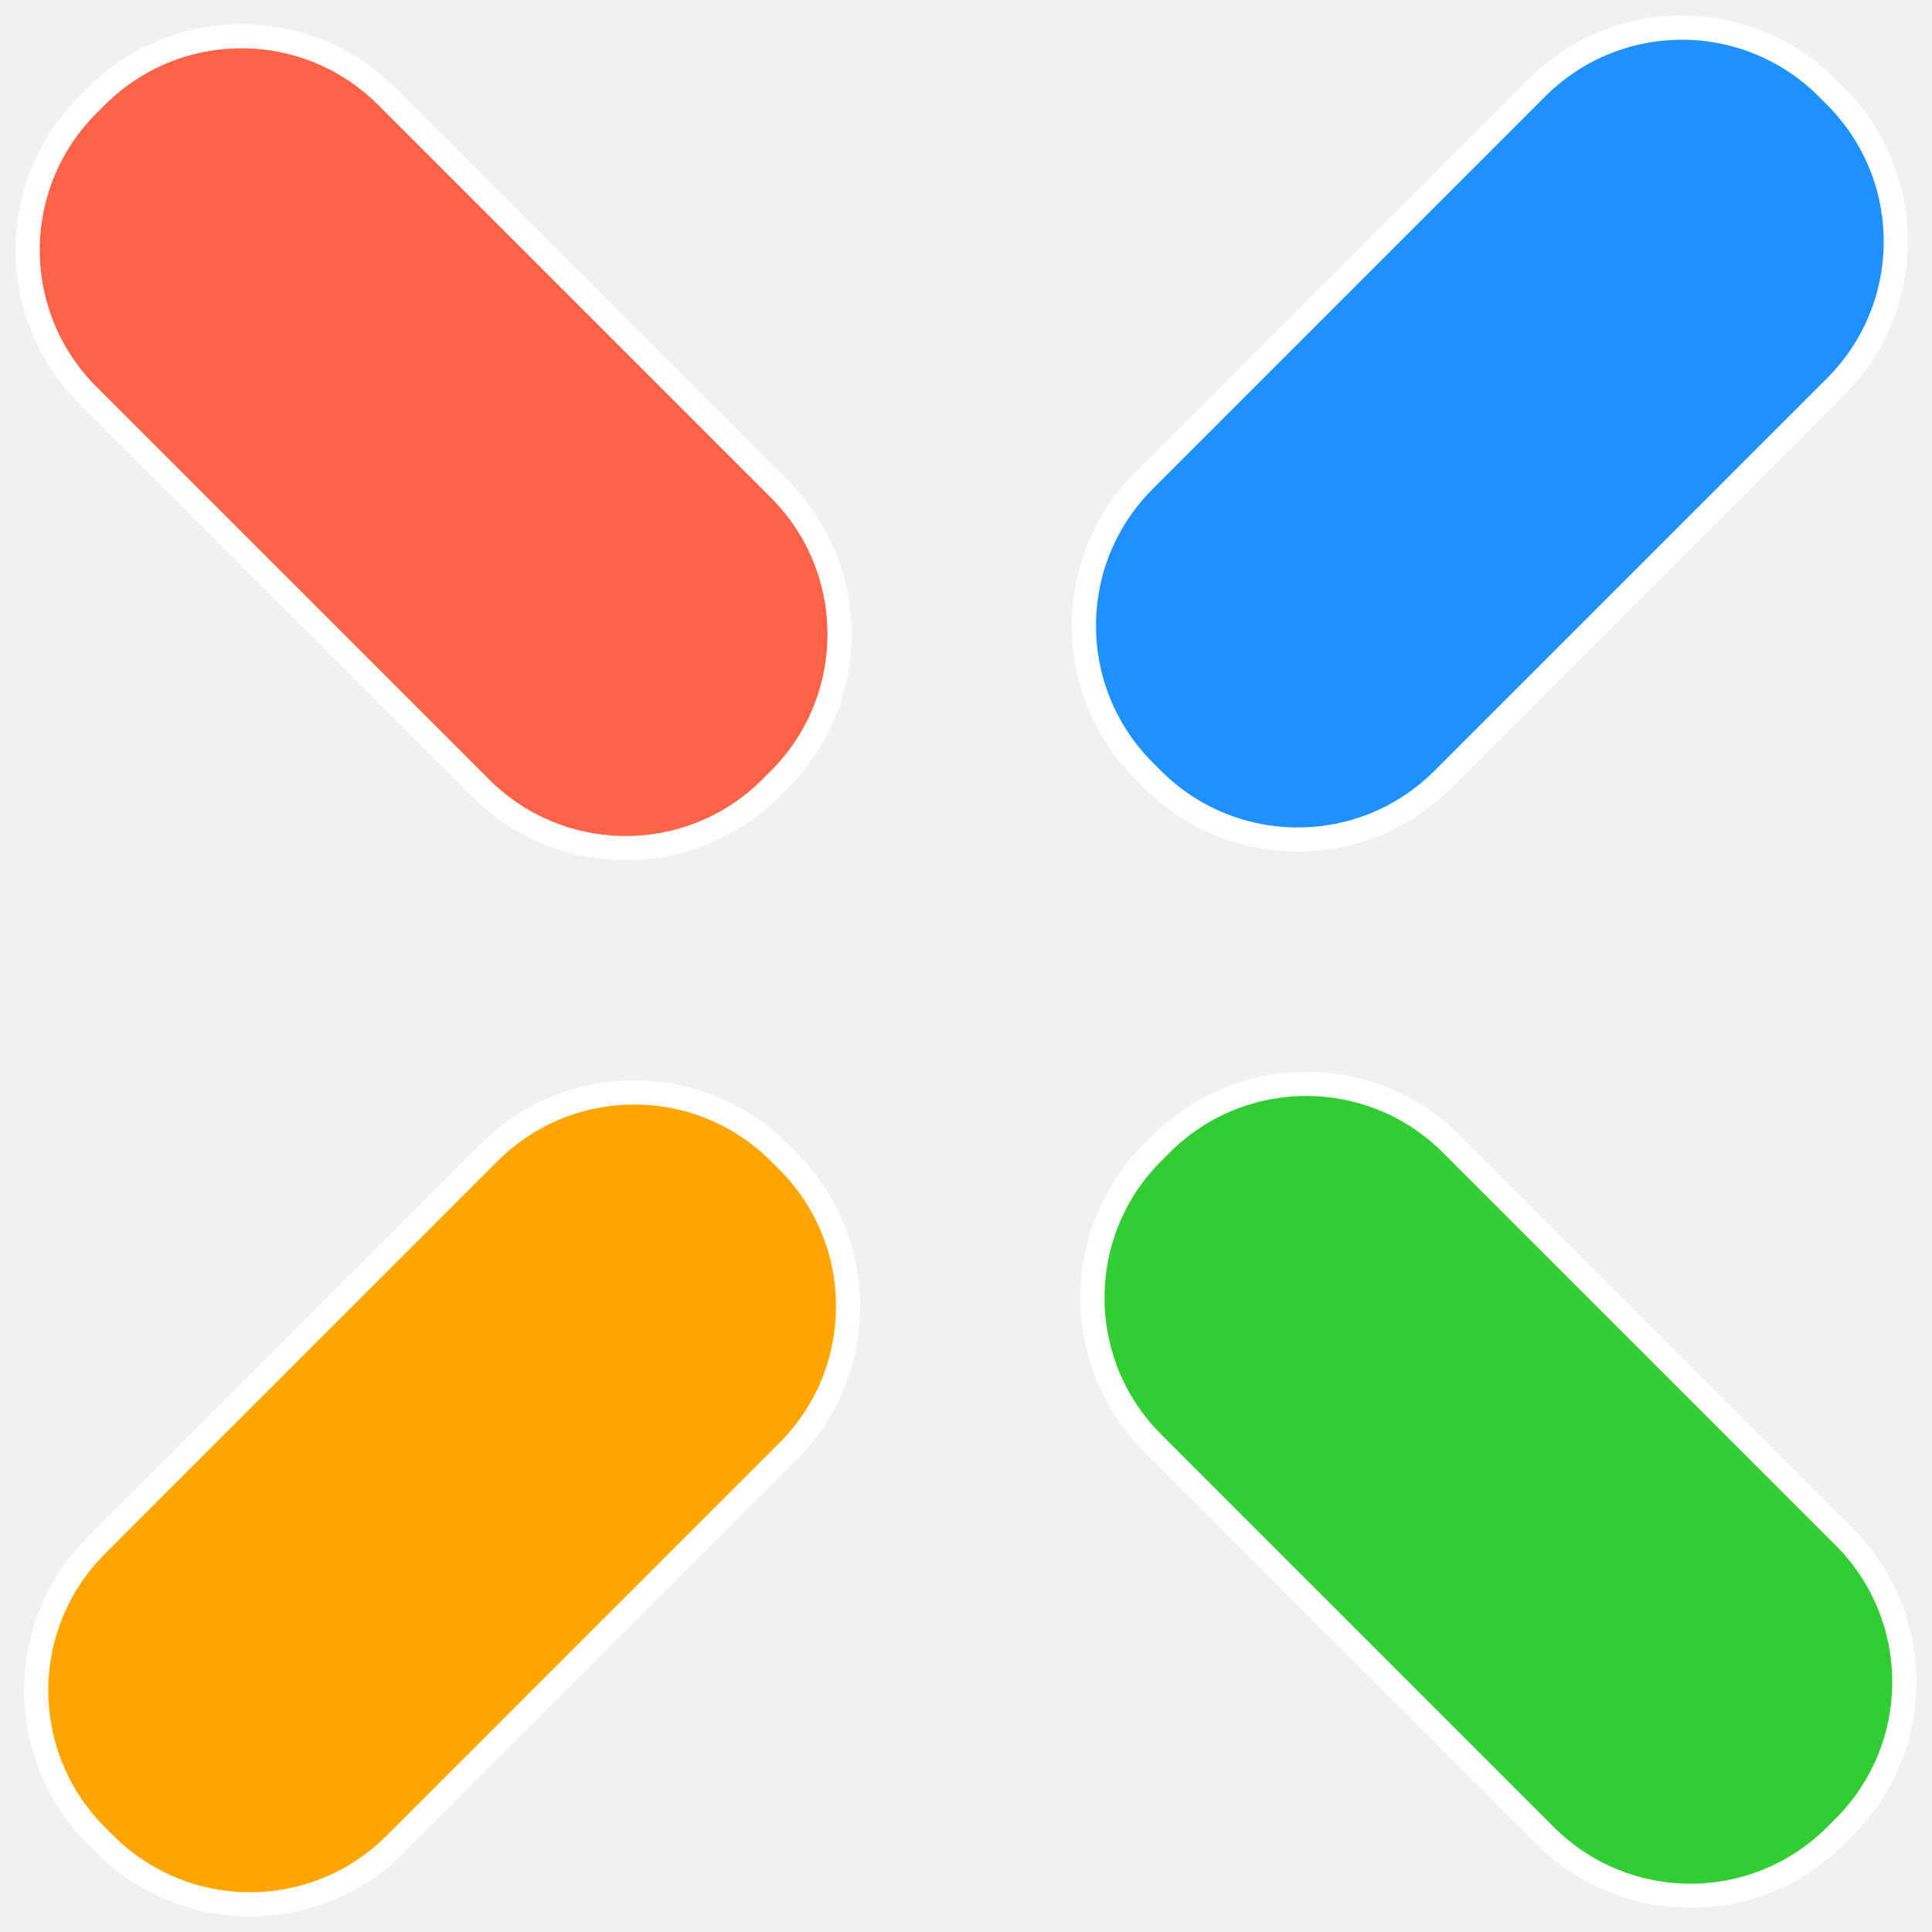
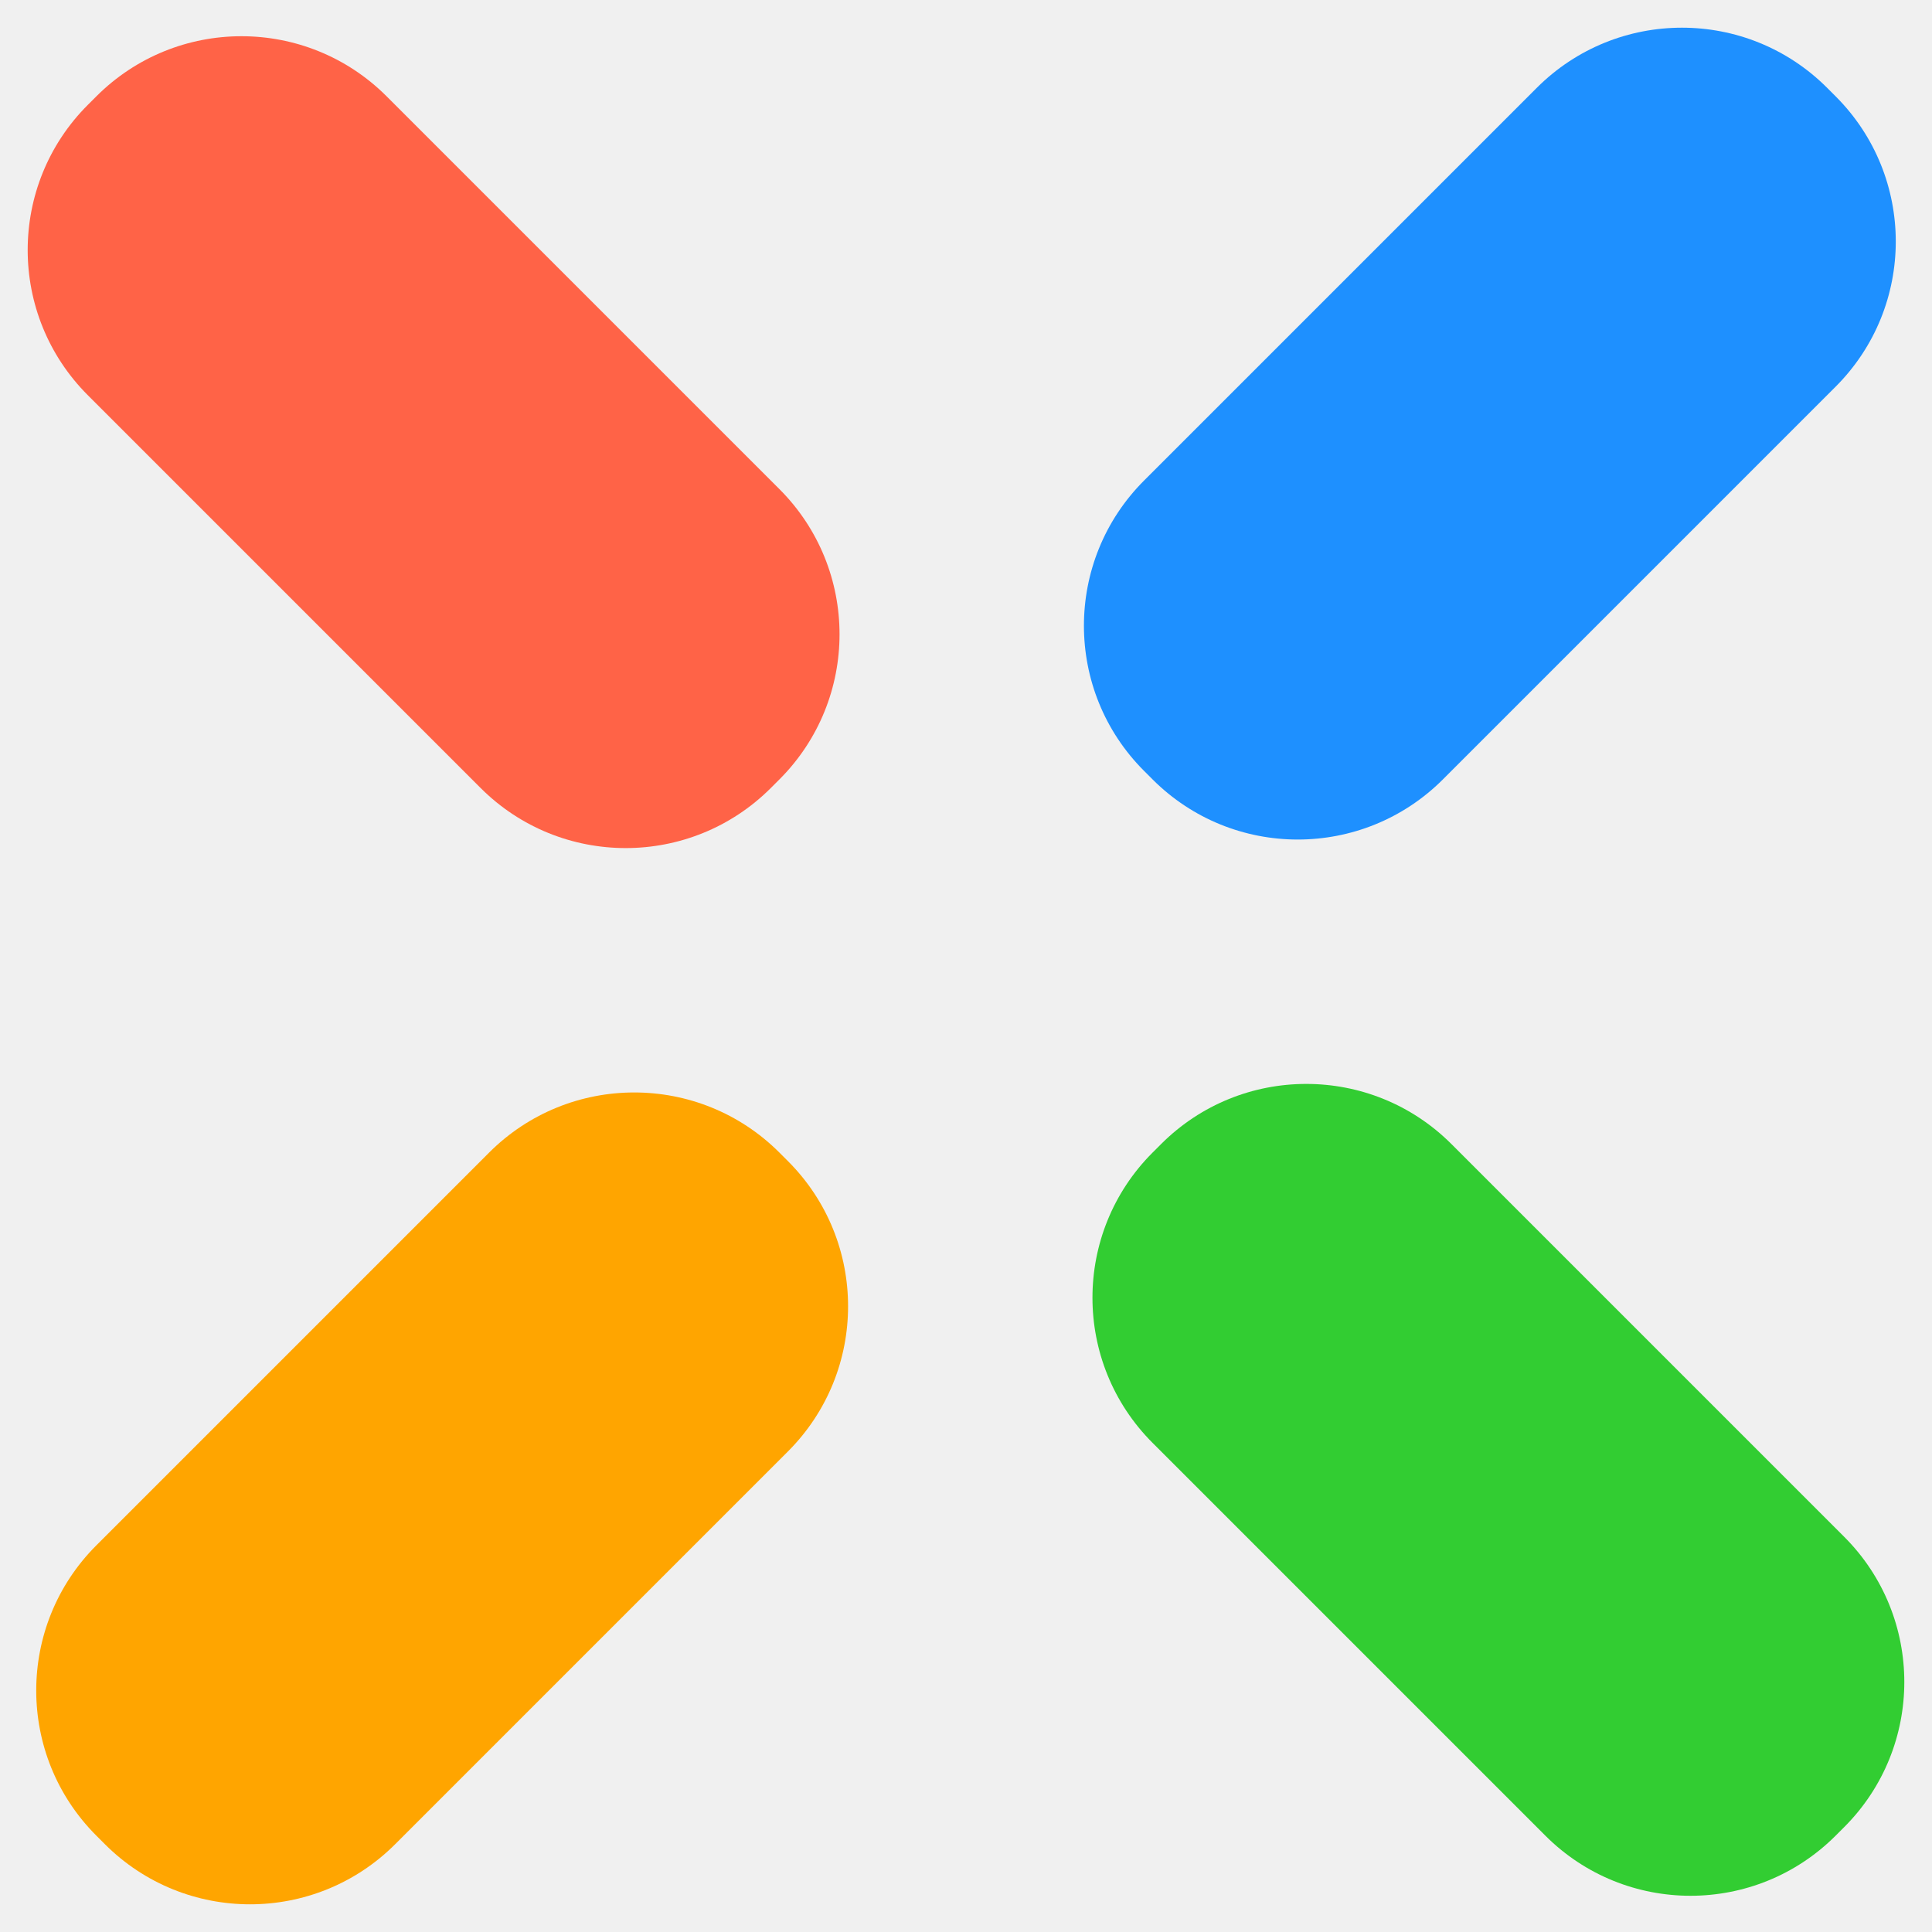
<svg xmlns="http://www.w3.org/2000/svg" width="80" height="80" viewBox="0 0 80 80">
-   <rect x="-8.5" y="-8.5" width="40" height="17.5" rx="8.5" ry="8.5" stroke="#fff" fill="tomato" transform="translate(10 10) rotate(45 0 0)" />
-   <rect x="-8.5" y="-8.5" width="40" height="17.5" rx="8.5" ry="8.5" stroke="#fff" fill="dodgerblue" transform="translate(70 10) rotate(135 0 0)" />
-   <rect x="-8.5" y="-8.5" width="40" height="17.5" rx="8.5" ry="8.5" stroke="#fff" fill="limegreen" transform="translate(70 70) rotate(225 0 0)" />
-   <rect x="-8.5" y="-8.5" width="40" height="17.5" rx="8.5" ry="8.5" stroke="#fff" fill="orange" transform="translate(10 70) rotate(315 0 0)" />
+   <rect x="-8.5" y="-8.5" width="40" height="17.5" rx="8.5" ry="8.5" stroke="transparent" fill="tomato" transform="translate(10 10) rotate(45 0 0)" />
+   <rect x="-8.5" y="-8.5" width="40" height="17.5" rx="8.5" ry="8.5" stroke="transparent" fill="dodgerblue" transform="translate(70 10) rotate(135 0 0)" />
+   <rect x="-8.5" y="-8.5" width="40" height="17.5" rx="8.5" ry="8.5" stroke="transparent" fill="limegreen" transform="translate(70 70) rotate(225 0 0)" />
+   <rect x="-8.5" y="-8.5" width="40" height="17.5" rx="8.5" ry="8.5" stroke="transparent" fill="orange" transform="translate(10 70) rotate(315 0 0)" />
</svg>
